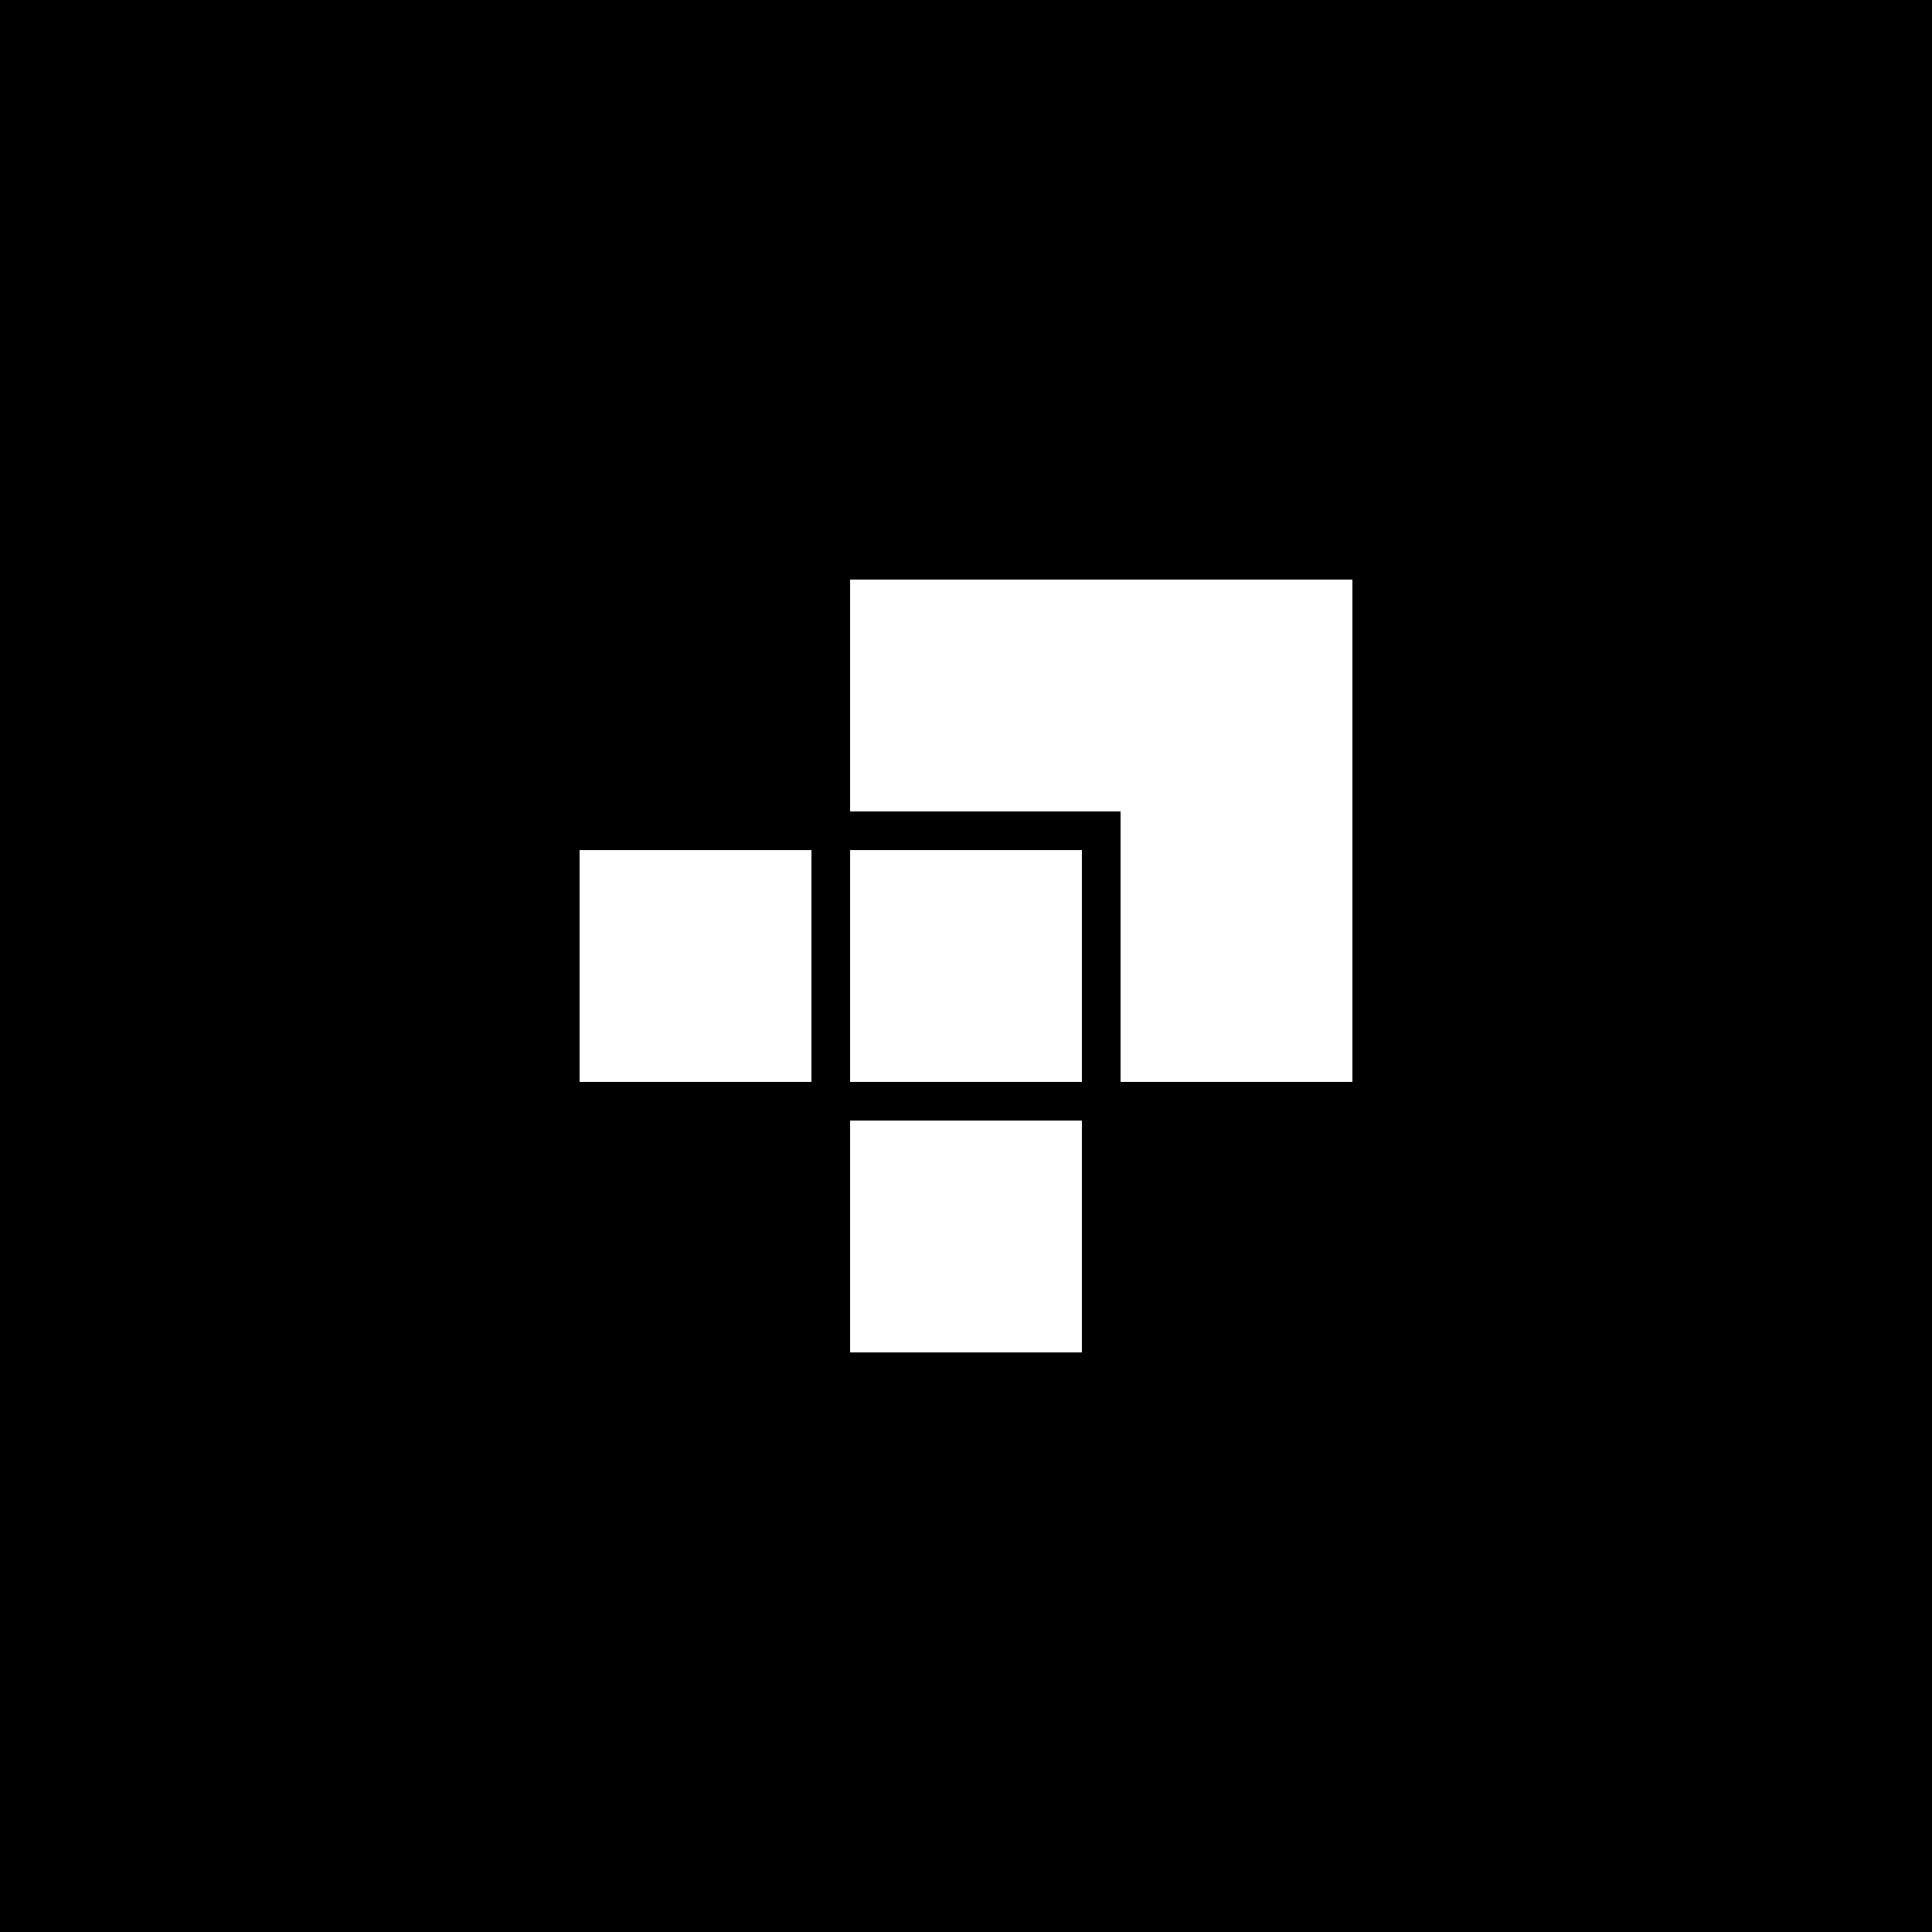
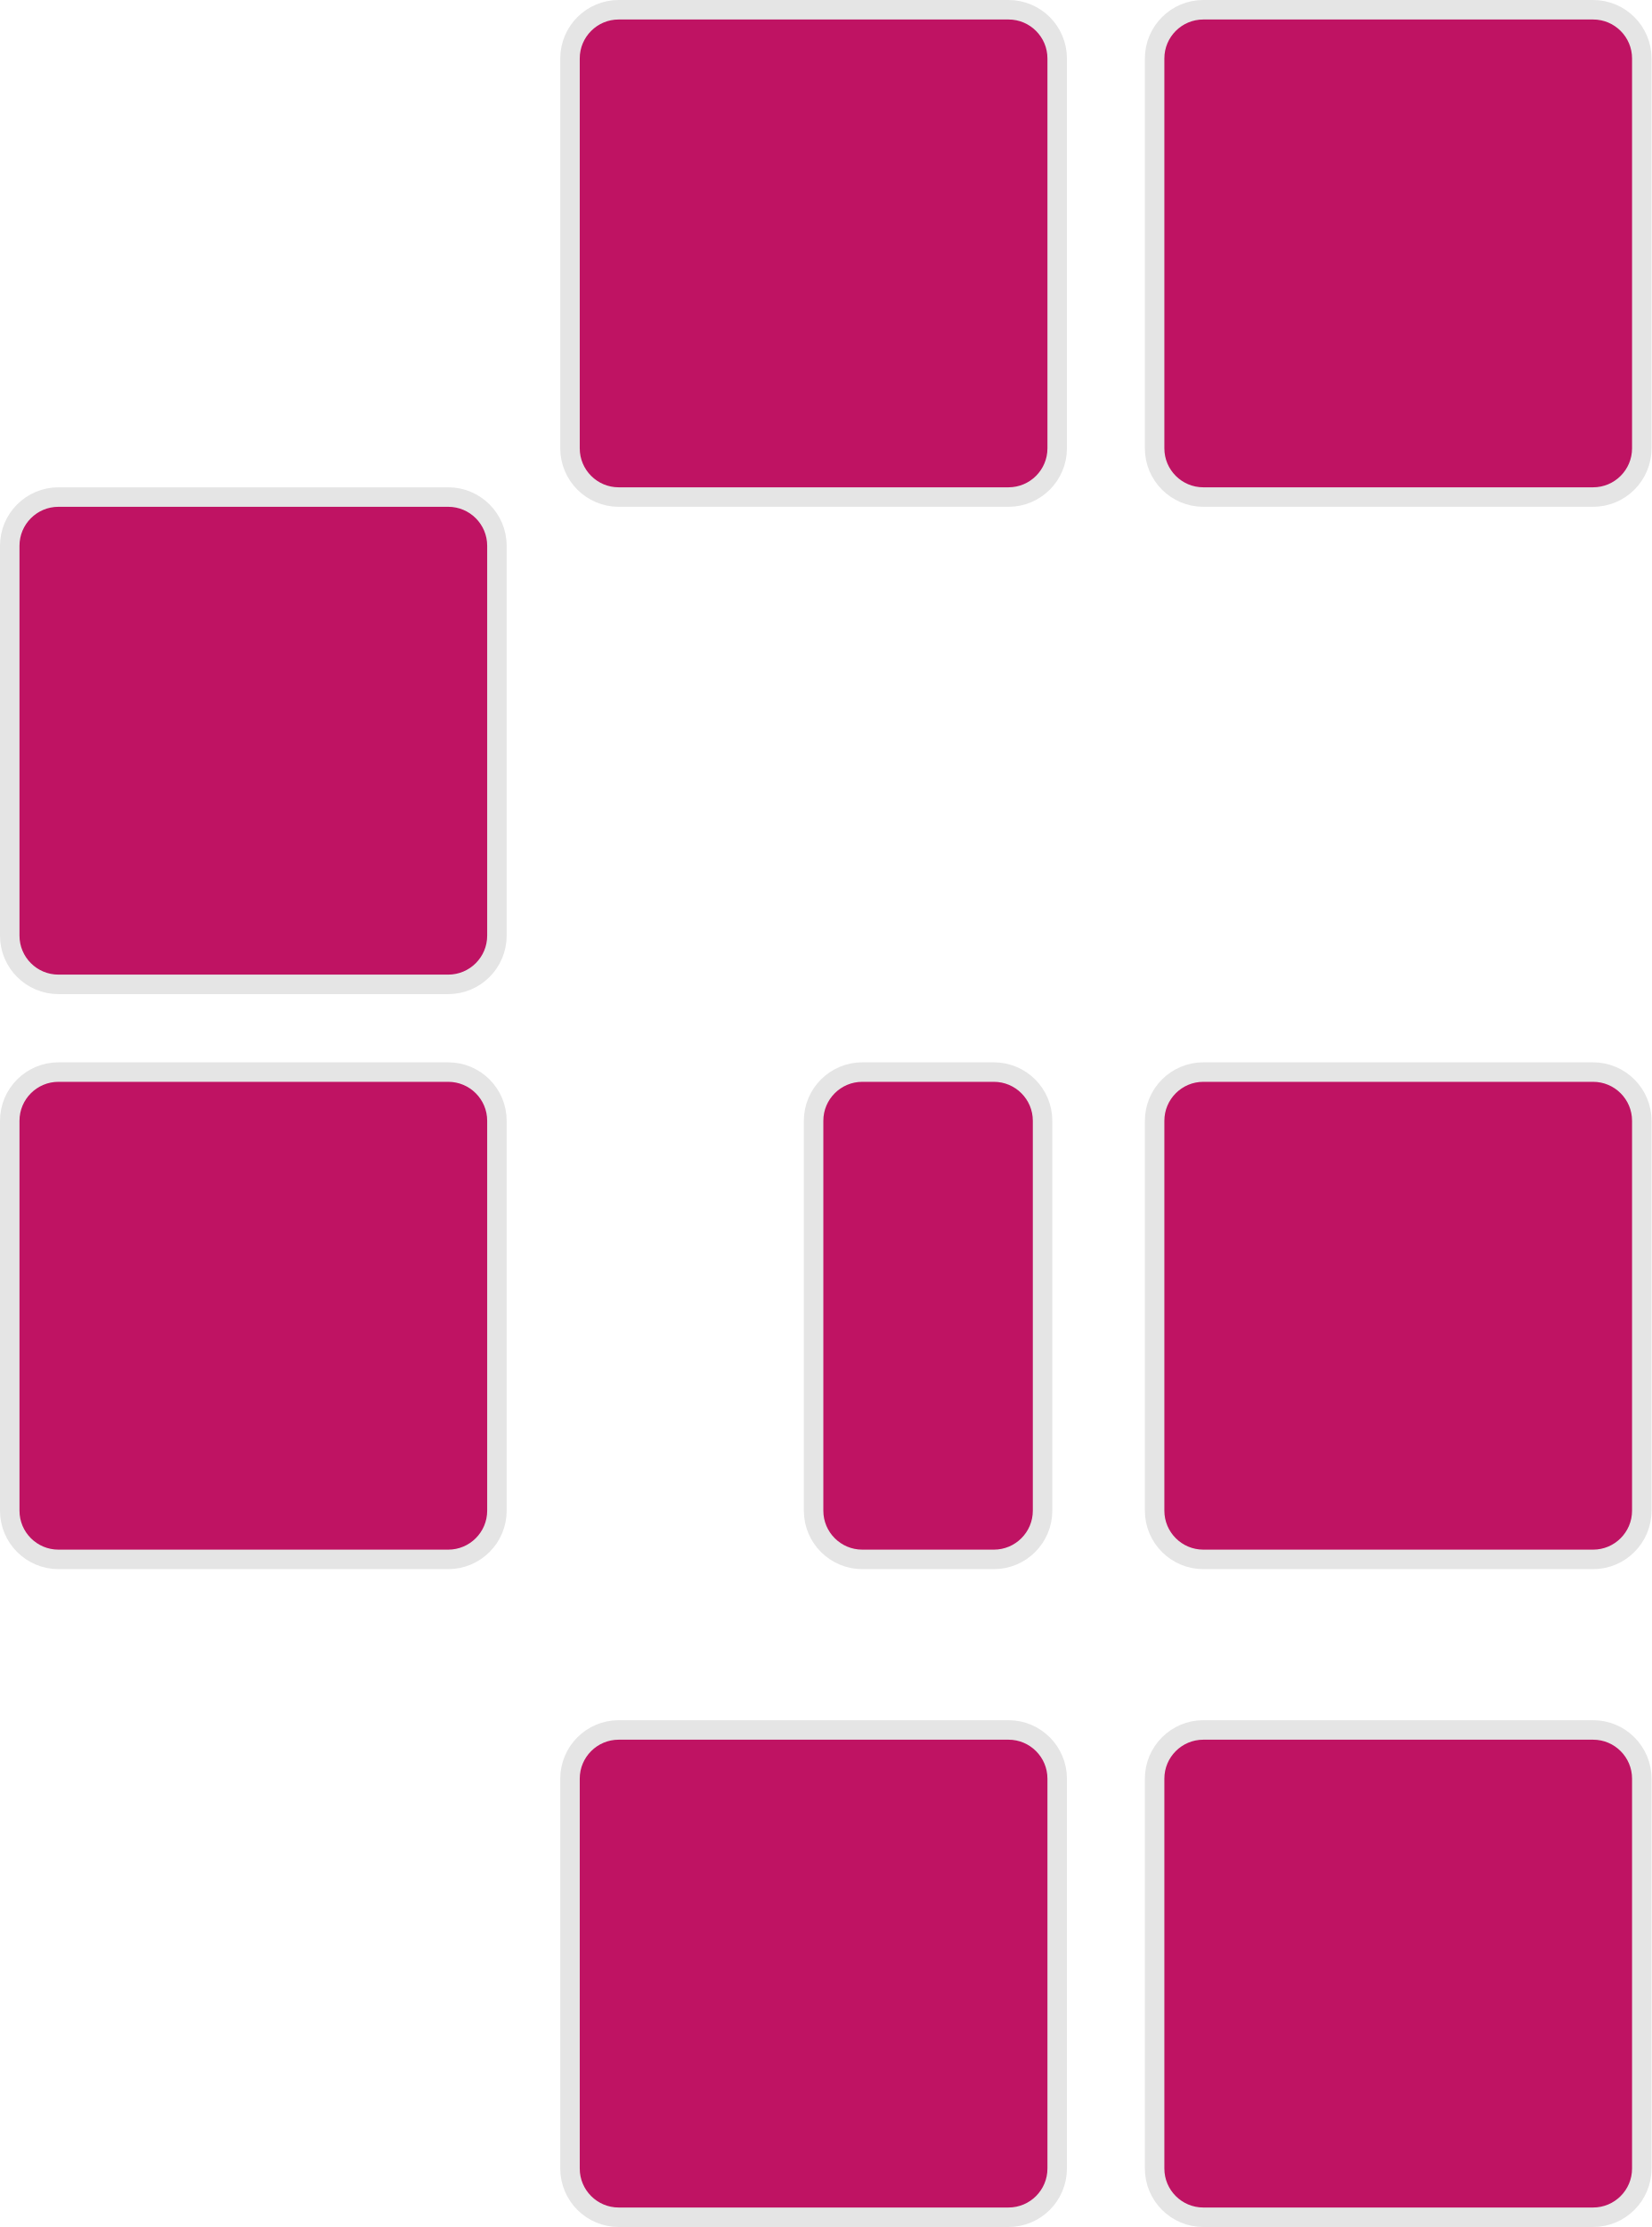
- <svg xmlns="http://www.w3.org/2000/svg" version="1.0" width="200pt" height="200pt" viewBox="0 0 200 200" preserveAspectRatio="xMidYMid meet">
-   <g transform="translate(0,200) scale(0.1,-0.1)" fill="#000000" stroke="none">
-     <path d="M0 1000 l0 -1000 1000 0 1000 0 0 1000 0 1000 -1000 0 -1000 0 0 -1000z m1400 140 l0 -260 -120 0 -120 0 0 140 0 140 -140 0 -140 0 0 120 0 120 260 0 260 0 0 -260z m-560 -140 l0 -120 -120 0 -120 0 0 120 0 120 120 0 120 0 0 -120z m280 0 l0 -120 -120 0 -120 0 0 120 0 120 120 0 120 0 0 -120z m0 -280 l0 -120 -120 0 -120 0 0 120 0 120 120 0 120 0 0 -120z" />
+ <svg xmlns="http://www.w3.org/2000/svg" width="339" height="457" id="screenshot-aca395d8-558b-80d3-8001-7e25be88f383" viewBox="-2 -2 339 457" style="-webkit-print-color-adjust: exact;" fill="none" version="1.1">
+   <g id="shape-aca395d8-558b-80d3-8001-7e25be88f383" rx="0" ry="0">
+     <g id="shape-aca395d8-558b-80d3-8001-7e255c02f072">
+       <g id="fills-aca395d8-558b-80d3-8001-7e255c02f072">
+         <rect rx="10" ry="10" x="0" y="218" transform="" width="100" height="100" style="fill: rgb(191, 19, 99); fill-opacity: 1;" />
+       </g>
+       <g id="strokes-aca395d8-558b-80d3-8001-7e255c02f072">
+         <g class="stroke-shape">
+           <rect rx="10" ry="10" x="0" y="218" transform="" width="100" height="100" style="fill: none; stroke-width: 4; stroke: rgb(229, 229, 229); stroke-opacity: 1;" />
+         </g>
+       </g>
+     </g>
+     <g id="shape-aca395d8-558b-80d3-8001-7e258f31a4d2">
+       <g id="fills-aca395d8-558b-80d3-8001-7e258f31a4d2">
+         <rect rx="10" ry="10" x="115" y="353" transform="" width="100" height="100" style="fill: rgb(191, 19, 99); fill-opacity: 1;" />
+       </g>
+       <g id="strokes-aca395d8-558b-80d3-8001-7e258f31a4d2">
+         <g class="stroke-shape">
+           <rect rx="10" ry="10" x="115" y="353" transform="" width="100" height="100" style="fill: none; stroke-width: 4; stroke: rgb(229, 229, 229); stroke-opacity: 1;" />
+         </g>
+       </g>
+     </g>
+     <g id="shape-aca395d8-558b-80d3-8001-7e2596c4b842">
+       <g id="fills-aca395d8-558b-80d3-8001-7e2596c4b842">
+         <rect rx="10" ry="10" x="235" y="353" transform="" width="100" height="100" style="fill: rgb(191, 19, 99); fill-opacity: 1;" />
+       </g>
+       <g id="strokes-aca395d8-558b-80d3-8001-7e2596c4b842">
+         <g class="stroke-shape">
+           <rect rx="10" ry="10" x="235" y="353" transform="" width="100" height="100" style="fill: none; stroke-width: 4; stroke: rgb(229, 229, 229); stroke-opacity: 1;" />
+         </g>
+       </g>
+     </g>
+     <g id="shape-aca395d8-558b-80d3-8001-7e2583054f20">
+       <g id="fills-aca395d8-558b-80d3-8001-7e2583054f20">
+         <rect rx="10" ry="10" x="0" y="100" transform="" width="100" height="100" style="fill: rgb(191, 19, 99); fill-opacity: 1;" />
+       </g>
+       <g id="strokes-aca395d8-558b-80d3-8001-7e2583054f20">
+         <g class="stroke-shape">
+           <rect rx="10" ry="10" x="0" y="100" transform="" width="100" height="100" style="fill: none; stroke-width: 4; stroke: rgb(229, 229, 229); stroke-opacity: 1;" />
+         </g>
+       </g>
+     </g>
+     <g id="shape-aca395d8-558b-80d3-8001-7e25879bd61a">
+       <g id="fills-aca395d8-558b-80d3-8001-7e25879bd61a">
+         <rect rx="10" ry="10" x="115" y="0" transform="" width="100" height="100" style="fill: rgb(191, 19, 99); fill-opacity: 1;" />
+       </g>
+       <g id="strokes-aca395d8-558b-80d3-8001-7e25879bd61a">
+         <g class="stroke-shape">
+           <rect rx="10" ry="10" x="115" y="0" transform="" width="100" height="100" style="fill: none; stroke-width: 4; stroke: rgb(229, 229, 229); stroke-opacity: 1;" />
+         </g>
+       </g>
+     </g>
+     <g id="shape-aca395d8-558b-80d3-8001-7e258b59e233">
+       <g id="fills-aca395d8-558b-80d3-8001-7e258b59e233">
+         <rect rx="10" ry="10" x="235" y="0" transform="" width="100" height="100" style="fill: rgb(191, 19, 99); fill-opacity: 1;" />
+       </g>
+       <g id="strokes-aca395d8-558b-80d3-8001-7e258b59e233">
+         <g class="stroke-shape">
+           <rect rx="10" ry="10" x="235" y="0" transform="" width="100" height="100" style="fill: none; stroke-width: 4; stroke: rgb(229, 229, 229); stroke-opacity: 1;" />
+         </g>
+       </g>
+     </g>
+     <g id="shape-aca395d8-558b-80d3-8001-7e25696f1601">
+       <g id="fills-aca395d8-558b-80d3-8001-7e25696f1601">
+         <rect rx="10" ry="10" x="165" y="218" transform="matrix(1,0,0,1,0.000004,-0.000003)" width="47" height="100" style="fill: rgb(191, 19, 99); fill-opacity: 1;" />
+       </g>
+       <g id="strokes-aca395d8-558b-80d3-8001-7e25696f1601">
+         <g class="stroke-shape">
+           <rect rx="10" ry="10" x="165" y="218" transform="matrix(1,0,0,1,0.000004,-0.000003)" width="47" height="100" style="fill: none; stroke-width: 4; stroke: rgb(229, 229, 229); stroke-opacity: 1;" />
+         </g>
+       </g>
+     </g>
+     <g id="shape-aca395d8-558b-80d3-8001-7e256d18c69b">
+       <g id="fills-aca395d8-558b-80d3-8001-7e256d18c69b">
+         <rect rx="10" ry="10" x="235" y="218" transform="" width="100" height="100" style="fill: rgb(191, 19, 99); fill-opacity: 1;" />
+       </g>
+       <g id="strokes-aca395d8-558b-80d3-8001-7e256d18c69b">
+         <g class="stroke-shape">
+           <rect rx="10" ry="10" x="235" y="218" transform="" width="100" height="100" style="fill: none; stroke-width: 4; stroke: rgb(229, 229, 229); stroke-opacity: 1;" />
+         </g>
+       </g>
+     </g>
  </g>
</svg>
